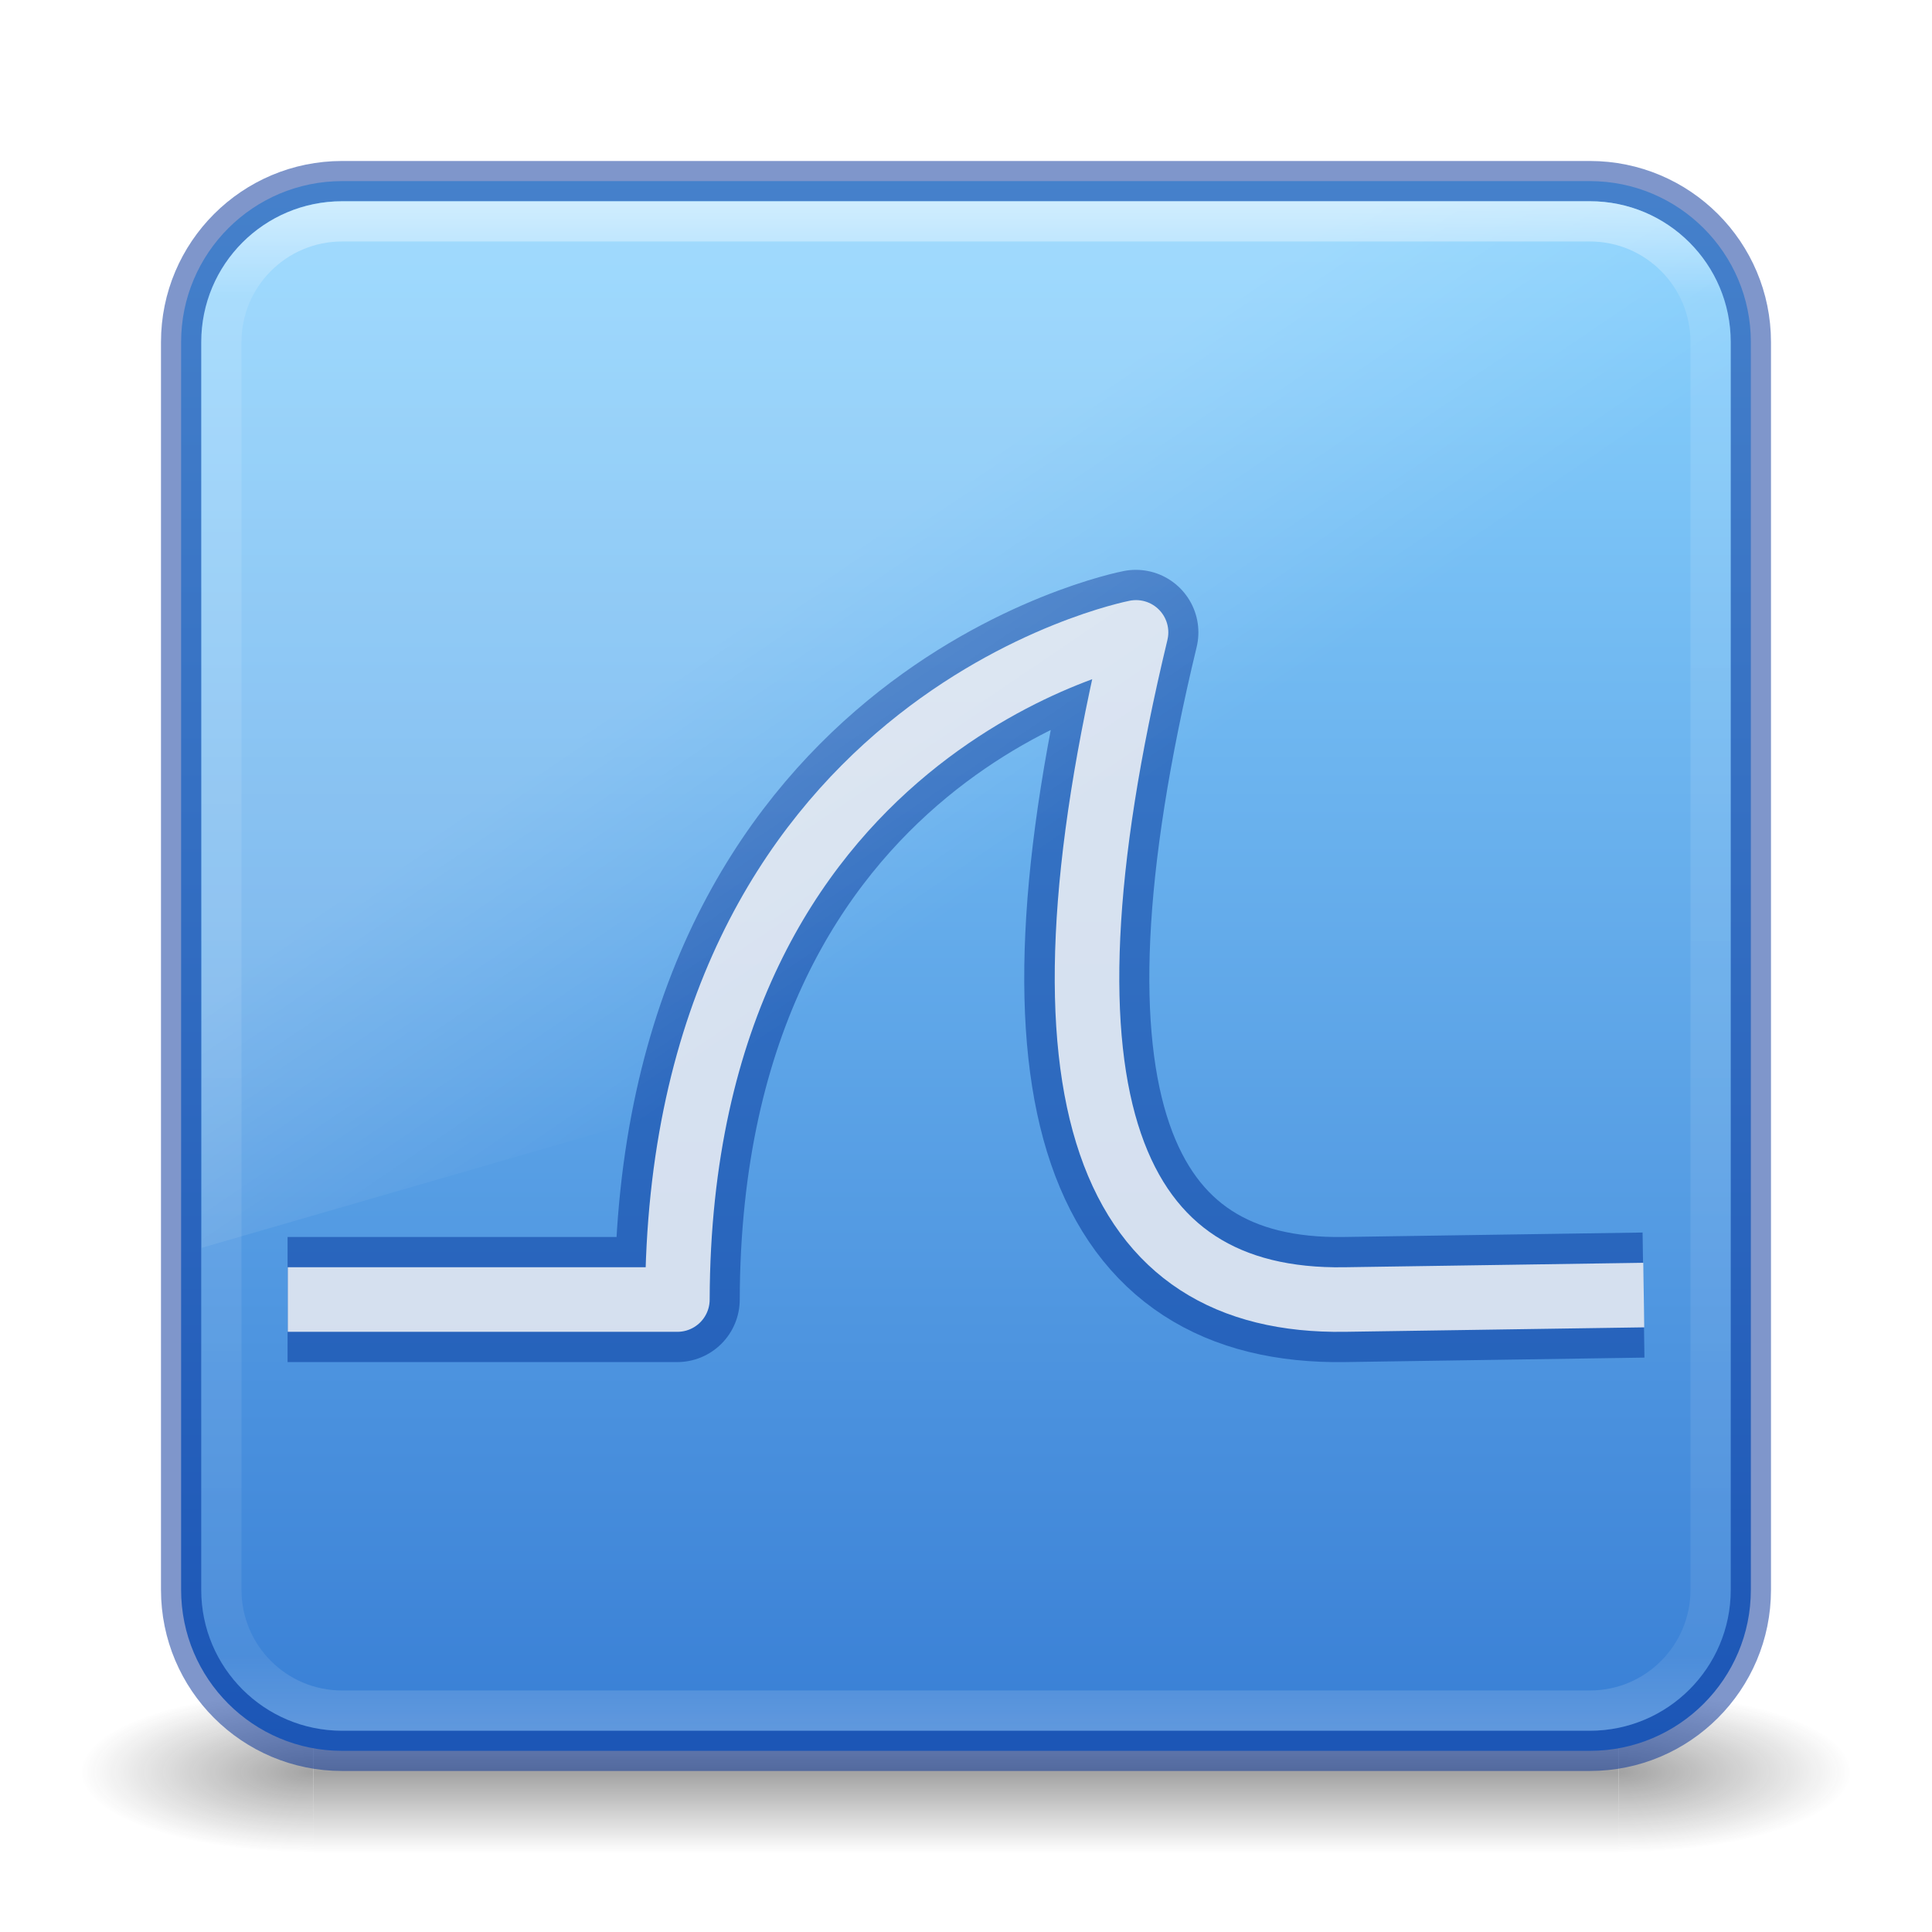
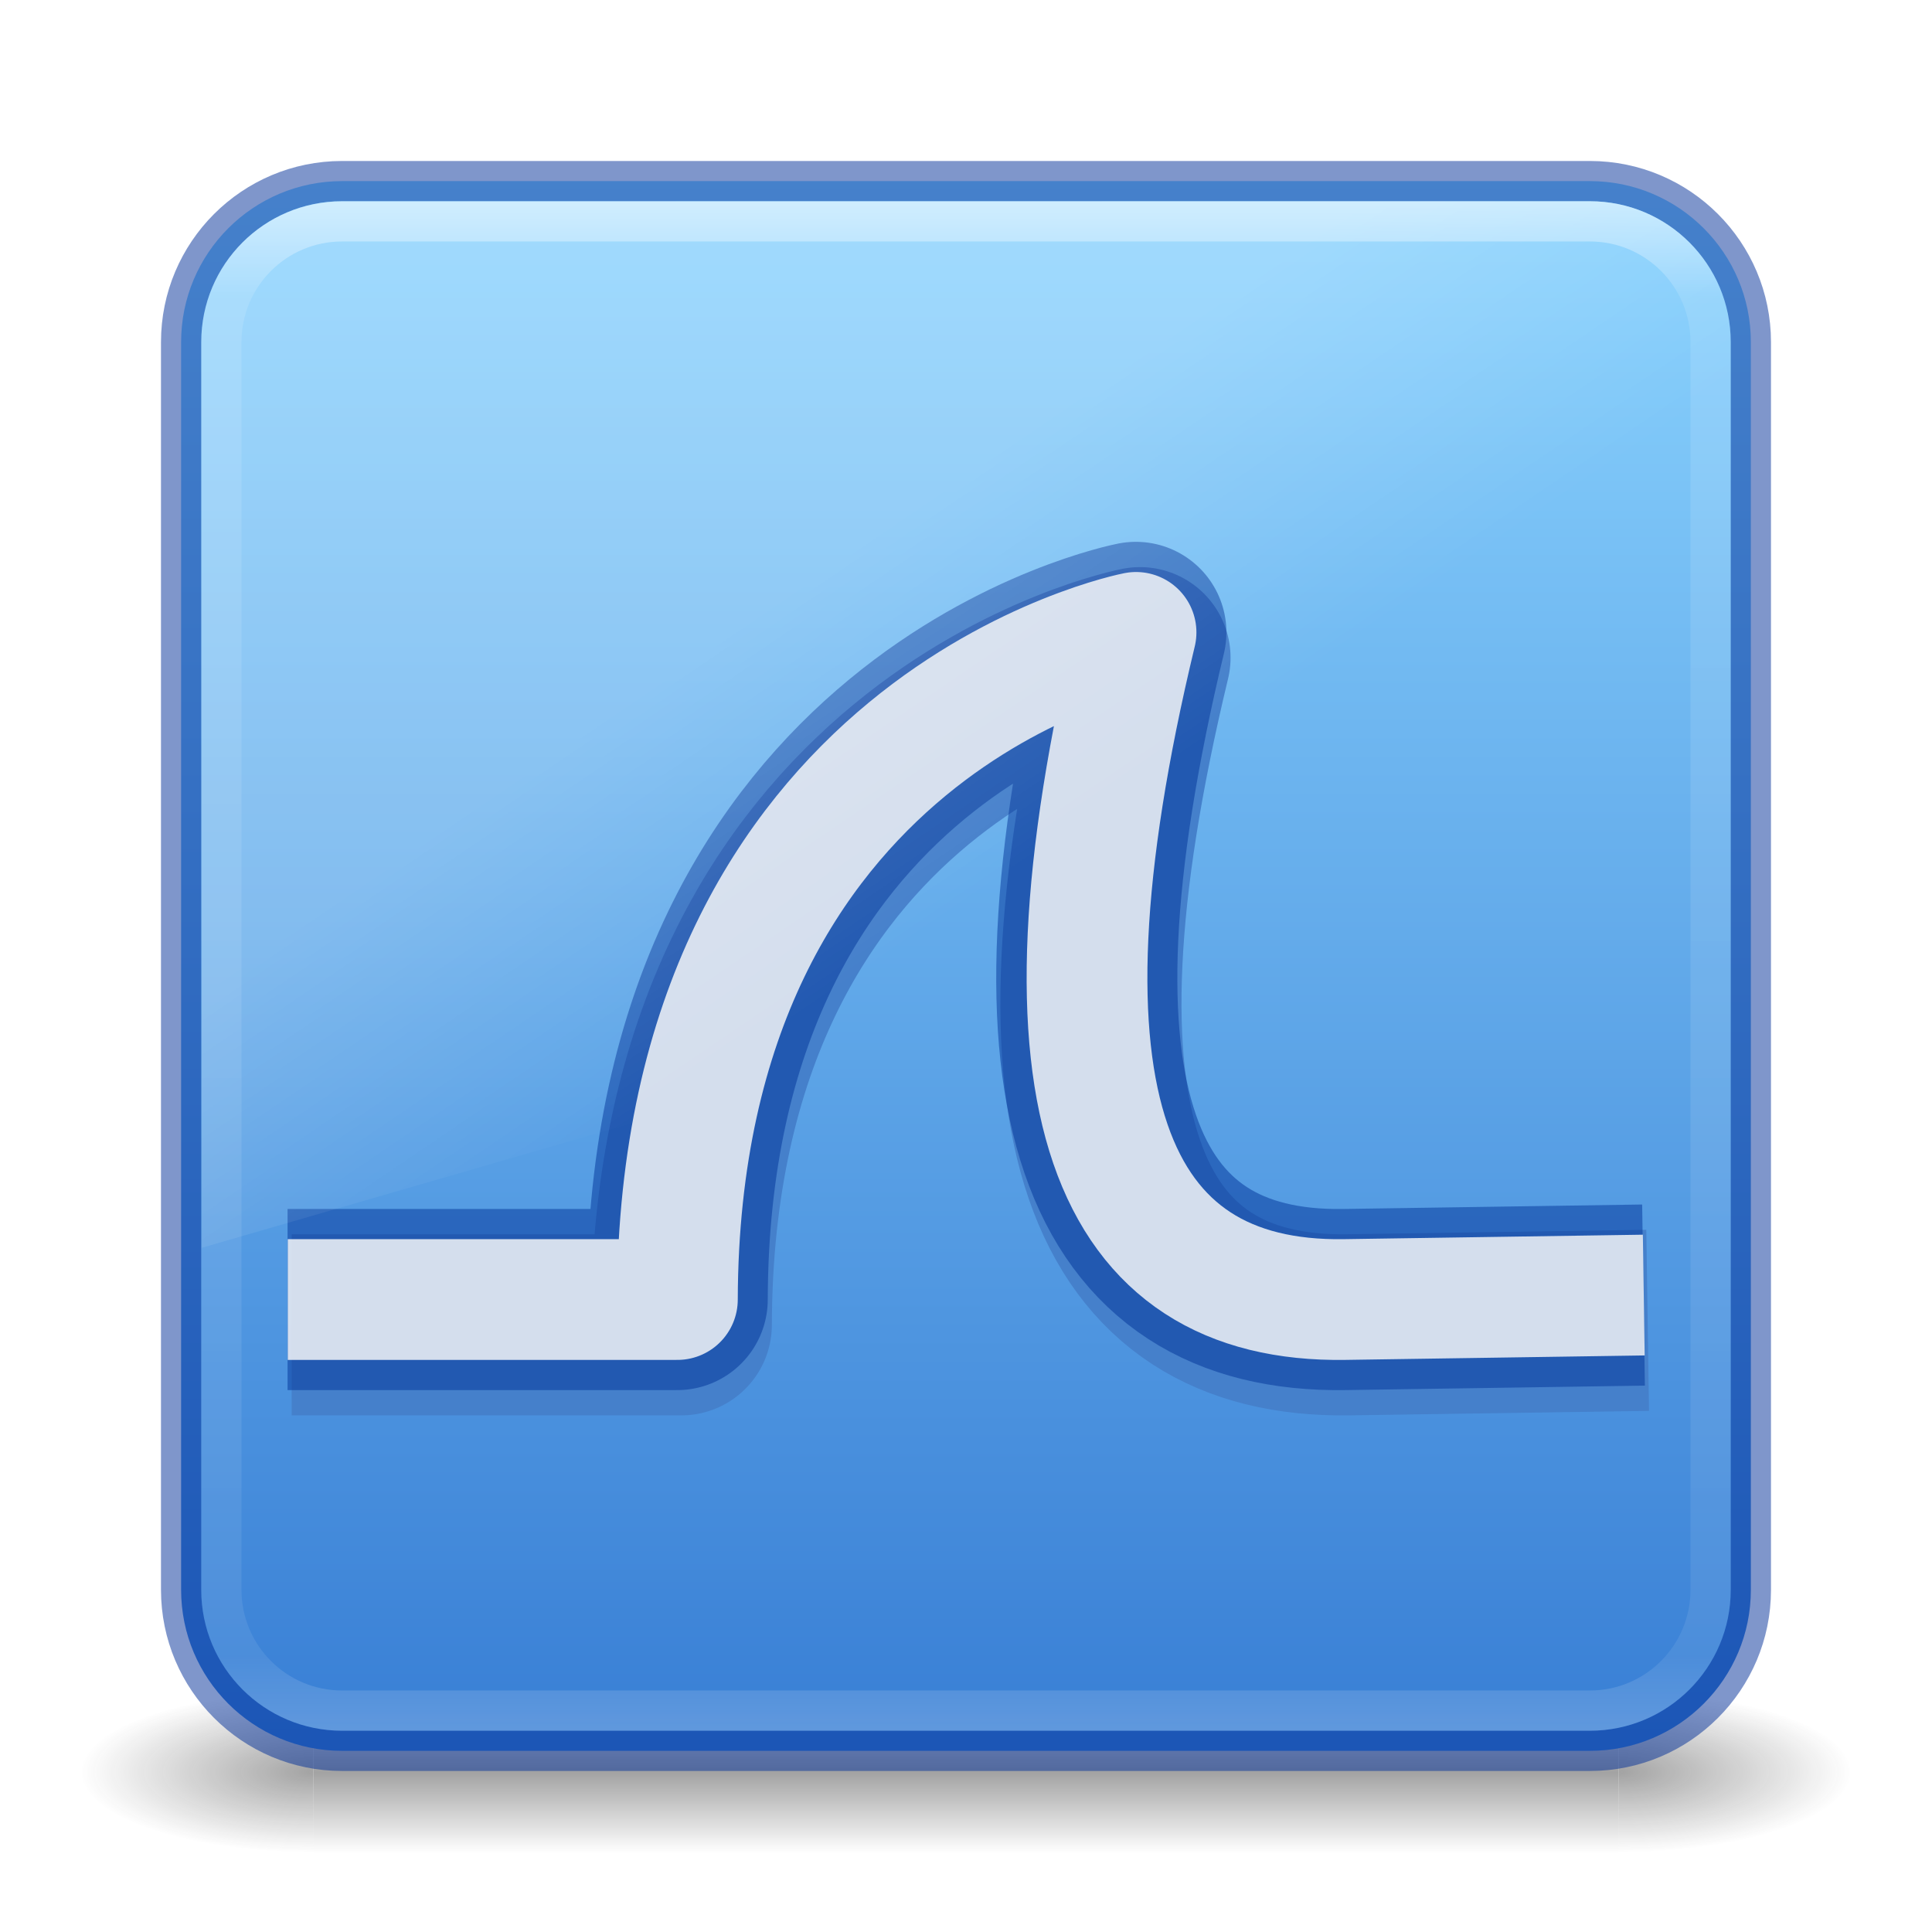
<svg xmlns="http://www.w3.org/2000/svg" xmlns:xlink="http://www.w3.org/1999/xlink" width="48" height="48" version="1" id="svg10" xml:space="preserve">
  <defs id="defs14">
    <linearGradient x1="24" y1="5" x2="24" y2="43" id="linearGradient3497" xlink:href="#linearGradient3924-4" gradientUnits="userSpaceOnUse" gradientTransform="translate(-0.736022,0.733026)" />
    <linearGradient id="linearGradient3924-4">
      <stop id="stop3926-8" style="stop-color:#ffffff;stop-opacity:1" offset="0" />
      <stop id="stop3928-6" style="stop-color:#ffffff;stop-opacity:0.235" offset="0.063" />
      <stop id="stop3930-4" style="stop-color:#ffffff;stop-opacity:0.157" offset="0.951" />
      <stop id="stop3932-4" style="stop-color:#ffffff;stop-opacity:0.392" offset="1" />
    </linearGradient>
    <radialGradient cx="7.806" cy="9.957" r="12.672" fx="7.276" fy="9.957" id="radialGradient3351-4" xlink:href="#linearGradient5344-867-2" gradientUnits="userSpaceOnUse" gradientTransform="matrix(-1.6167311e-7,4.352189,-8.092211,-1.30641e-7,102.5594,-28.43509)" />
    <linearGradient id="linearGradient5344-867-2">
      <stop id="stop5559-5" style="stop-color:#f9c590;stop-opacity:1" offset="0" />
      <stop id="stop5561-3" style="stop-color:#f19860;stop-opacity:1" offset="0.397" />
      <stop id="stop5563-5" style="stop-color:#ce5d36;stop-opacity:1" offset="1" />
    </linearGradient>
    <linearGradient x1="10.72" y1="49.805" x2="10.72" y2="-7.172" id="linearGradient3353-8" xlink:href="#linearGradient4288" gradientUnits="userSpaceOnUse" gradientTransform="matrix(1,0,0,0.6592363,-2.00485,11.16688)" />
    <linearGradient id="linearGradient4288">
      <stop id="stop4290" style="stop-color:#b95b20;stop-opacity:1" offset="0" />
      <stop id="stop4292" style="stop-color:#ed8137;stop-opacity:1" offset="1" />
    </linearGradient>
    <linearGradient x1="22.004" y1="63.218" x2="22.004" y2="25.647" id="linearGradient3357" xlink:href="#linearGradient3104-5-6" gradientUnits="userSpaceOnUse" gradientTransform="matrix(1.339418,0,0,-1.98263,-5.354333,103.8629)" />
    <linearGradient id="linearGradient3104-5-6">
      <stop id="stop3106-9-1" style="stop-color:#aaaaaa;stop-opacity:1" offset="0" />
      <stop id="stop3108-9" style="stop-color:#c8c8c8;stop-opacity:1" offset="1" />
    </linearGradient>
    <linearGradient x1="24" y1="5" x2="24" y2="43" id="linearGradient3084" xlink:href="#linearGradient3924-4" gradientUnits="userSpaceOnUse" gradientTransform="translate(-0.7360218,0.7330266)" />
    <radialGradient cx="7.496" cy="8.45" r="20" fx="7.496" fy="8.45" id="radialGradient3093" xlink:href="#linearGradient3600" gradientUnits="userSpaceOnUse" gradientTransform="matrix(0,1.93928,-2.051527,-5.2784231e-8,40.59901,-8.720678)" />
    <linearGradient id="linearGradient3600">
      <stop id="stop3602" style="stop-color:#92d7f8;stop-opacity:1;" offset="0" />
      <stop id="stop3604" style="stop-color:#1980b6;stop-opacity:1;" offset="1" />
    </linearGradient>
    <linearGradient x1="24" y1="44" x2="24" y2="3.899" id="linearGradient3095" xlink:href="#linearGradient3104-5-6" gradientUnits="userSpaceOnUse" gradientTransform="translate(-0.7360258,0.7330158)" />
    <linearGradient x1="20" y1="43" x2="20" y2="3" id="linearGradient3098" xlink:href="#linearGradient3104-5-6" gradientUnits="userSpaceOnUse" />
    <radialGradient cx="4.993" cy="43.5" r="2.5" fx="4.993" fy="43.5" id="radialGradient2873-966-168" xlink:href="#linearGradient3688-166-749" gradientUnits="userSpaceOnUse" gradientTransform="matrix(2.003784,0,0,1.4,27.98813,-17.4)" />
    <linearGradient id="linearGradient3688-166-749">
      <stop id="stop2883" style="stop-color:#181818;stop-opacity:1" offset="0" />
      <stop id="stop2885" style="stop-color:#181818;stop-opacity:0" offset="1" />
    </linearGradient>
    <radialGradient cx="4.993" cy="43.5" r="2.5" fx="4.993" fy="43.5" id="radialGradient2875-742-326" xlink:href="#linearGradient3688-166-749" gradientUnits="userSpaceOnUse" gradientTransform="matrix(2.003784,0,0,1.4,-20.01187,-104.4)" />
    <linearGradient x1="25.058" y1="47.028" x2="25.058" y2="39.999" id="linearGradient2877-634-617" xlink:href="#linearGradient3702-501-757" gradientUnits="userSpaceOnUse" />
    <linearGradient id="linearGradient3702-501-757">
      <stop id="stop2895" style="stop-color:#181818;stop-opacity:0" offset="0" />
      <stop id="stop2897" style="stop-color:#181818;stop-opacity:1" offset="0.5" />
      <stop id="stop2899" style="stop-color:#181818;stop-opacity:0" offset="1" />
    </linearGradient>
    <linearGradient x1="24" y1="5" x2="24" y2="43" id="linearGradient3497-6" xlink:href="#linearGradient3924-4" gradientUnits="userSpaceOnUse" gradientTransform="translate(2.4e-6,0.9674485)" />
    <radialGradient cx="7.806" cy="9.957" r="12.672" fx="7.276" fy="9.957" id="radialGradient3351-4-9" xlink:href="#linearGradient5344-867-2" gradientUnits="userSpaceOnUse" gradientTransform="matrix(-1.6167311e-7,4.352189,-8.092211,-1.30641e-7,102.5594,-28.43509)" />
    <radialGradient cx="7.496" cy="8.45" r="20" fx="7.496" fy="8.45" id="radialGradient3093-8" xlink:href="#linearGradient3600-7" gradientUnits="userSpaceOnUse" gradientTransform="matrix(0,1.93928,-2.051527,-5.2784231e-8,41.33504,-8.486255)" />
    <linearGradient id="linearGradient3600-7">
      <stop id="stop3602-8" style="stop-color:#f4f4f4;stop-opacity:1" offset="0" />
      <stop id="stop3604-0" style="stop-color:#dbdbdb;stop-opacity:1" offset="1" />
    </linearGradient>
    <linearGradient x1="24" y1="44" x2="24" y2="3.899" id="linearGradient3095-2" xlink:href="#linearGradient3104-5-6" gradientUnits="userSpaceOnUse" gradientTransform="translate(-6e-7,0.9674387)" />
    <linearGradient x1="20" y1="43" x2="20" y2="3" id="linearGradient3098-0" xlink:href="#linearGradient3104-5-6" gradientUnits="userSpaceOnUse" gradientTransform="translate(-1.061795,-0.6738271)" />
    <radialGradient cx="4.993" cy="43.5" r="2.5" fx="4.993" fy="43.5" id="radialGradient2873-966-168-8" xlink:href="#linearGradient3688-166-749" gradientUnits="userSpaceOnUse" gradientTransform="matrix(2.003784,0,0,1.4,27.98813,-17.4)" />
    <radialGradient cx="4.993" cy="43.5" r="2.5" fx="4.993" fy="43.5" id="radialGradient2875-742-326-0" xlink:href="#linearGradient3688-166-749" gradientUnits="userSpaceOnUse" gradientTransform="matrix(2.003784,0,0,1.4,-20.01187,-104.4)" />
    <linearGradient x1="25.058" y1="47.028" x2="25.058" y2="39.999" id="linearGradient2877-634-617-3" xlink:href="#linearGradient3702-501-757" gradientUnits="userSpaceOnUse" />
    <linearGradient id="linearGradient1356">
      <stop style="stop-color:#8cd5ff;stop-opacity:1" offset="0" id="stop1352" />
      <stop style="stop-color:#0d52bf;stop-opacity:1" offset="1" id="stop1354" />
    </linearGradient>
    <linearGradient xlink:href="#linearGradient8265-821-176-38-919-66-249-7-7" id="linearGradient3568" gradientUnits="userSpaceOnUse" gradientTransform="matrix(0.8249802,0,0,1.301234,-13.99275,-5.080477)" x1="14.038" y1="15.202" x2="17.017" y2="22.124" />
    <linearGradient id="linearGradient8265-821-176-38-919-66-249-7-7">
      <stop offset="0" style="stop-color:#ffffff;stop-opacity:1" id="stop2687-1-9" />
      <stop offset="1" style="stop-color:#ffffff;stop-opacity:0" id="stop2689-5-4" />
    </linearGradient>
    <linearGradient xlink:href="#linearGradient3924-4" id="linearGradient2959" gradientUnits="userSpaceOnUse" gradientTransform="translate(-18.15463,-2.647546)" x1="24" y1="5" x2="24" y2="43" />
    <radialGradient xlink:href="#linearGradient3688-166-749" id="radialGradient3013" gradientUnits="userSpaceOnUse" gradientTransform="matrix(2.003784,0,0,1.4,27.98813,-17.4)" cx="4.993" cy="43.5" fx="4.993" fy="43.5" r="2.5" />
    <radialGradient xlink:href="#linearGradient3688-166-749" id="radialGradient3015" gradientUnits="userSpaceOnUse" gradientTransform="matrix(2.003784,0,0,1.4,-20.01187,-104.4)" cx="4.993" cy="43.5" fx="4.993" fy="43.5" r="2.5" />
    <linearGradient y2="39.999" x2="25.058" y1="47.028" x1="25.058" gradientUnits="userSpaceOnUse" id="linearGradient3656" xlink:href="#linearGradient3702-501-757" />
    <linearGradient xlink:href="#linearGradient3707-319-631-407-1-846-5" id="linearGradient3374-6" gradientUnits="userSpaceOnUse" x1="19.875" y1="44.52" x2="19.875" y2="5.25" gradientTransform="translate(53.13704,5.000001)" />
    <linearGradient id="linearGradient3707-319-631-407-1-846-5">
      <stop offset="0" style="stop-color:#365a7c;stop-opacity:1" id="stop3788-4" />
      <stop offset="1" style="stop-color:#5ea1ca;stop-opacity:1;" id="stop3790-2" />
    </linearGradient>
    <linearGradient xlink:href="#linearGradient3707-319-631-407-1-846-5" id="linearGradient3374-6-0" gradientUnits="userSpaceOnUse" x1="19.875" y1="44.52" x2="19.875" y2="5.25" gradientTransform="translate(59.13704,12)" />
    <linearGradient xlink:href="#linearGradient3707-319-631-407-1-846-5" id="linearGradient3374-6-5" gradientUnits="userSpaceOnUse" x1="19.875" y1="44.52" x2="19.875" y2="5.25" gradientTransform="translate(53.13704,6)" />
    <linearGradient xlink:href="#linearGradient1356" id="linearGradient1358" x1="20.339" y1="5" x2="20.339" y2="64.673" gradientUnits="userSpaceOnUse" gradientTransform="translate(-18.15463,-3.647556)" />
  </defs>
  <g id="layer1" transform="translate(18.15463,2.647556)">
    <g style="opacity:0.4" id="g3712-8" transform="matrix(1.157895,0,0,0.5714286,-21.94411,16.5216)">
      <rect style="fill:url(#radialGradient3013);fill-opacity:1;stroke:none" id="rect2801-5" y="40" x="38" height="7" width="5" />
      <rect style="fill:url(#radialGradient3015);fill-opacity:1;stroke:none" id="rect3696-9" transform="scale(-1)" y="-47" x="-10" height="7" width="5" />
      <rect style="fill:url(#linearGradient3656);fill-opacity:1;stroke:none" id="rect3700-0" y="40" x="10" height="7" width="28" />
    </g>
    <rect style="color:#000000;display:inline;overflow:visible;visibility:visible;fill:url(#linearGradient1358);fill-opacity:1;fill-rule:nonzero;stroke:none;stroke-width:1;stroke-linecap:round;stroke-linejoin:round;stroke-miterlimit:4;stroke-dasharray:none;stroke-dashoffset:0;stroke-opacity:0.5;marker:none;enable-background:accumulate" id="rect5505-21-4" y="1.852" x="-13.655" ry="4" rx="4" height="39" width="39" />
-     <path fill="none" stroke="#343434" stroke-linejoin="round" stroke-width="2" d="m -11.01,29.639 h 9.68 C -1.291,15.268 10.065,13.064 10.065,13.064 7.247,24.764 9.456,29.726 15.244,29.639 l 7.434,-0.111" id="path8-3-6" style="display:inline;stroke:#003299;stroke-width:3.108;stroke-dasharray:none;stroke-opacity:0.5;paint-order:fill markers stroke" />
-     <path fill="none" stroke="#343434" stroke-linejoin="round" stroke-width="1.938" d="m -11.005,29.639 h 9.68 C -1.285,15.268 10.07,13.064 10.07,13.064 7.253,24.764 9.462,29.726 15.25,29.639 l 7.434,-0.111" id="path8-3" style="display:inline;stroke:#fafafa;stroke-width:1.604;stroke-dasharray:none;stroke-opacity:0.824;paint-order:fill markers stroke" />
+     <path fill="none" stroke="#343434" stroke-linejoin="round" stroke-width="2" d="m -10.908,30.267 h 9.68 C -1.188,15.896 10.168,13.692 10.168,13.692 7.35,25.392 9.559,30.354 15.347,30.267 l 7.434,-0.111" id="path8-3-6-9" style="display:inline;stroke:#4580cb;stroke-width:4.5;stroke-dasharray:none;stroke-opacity:1;paint-order:fill markers stroke" />
+     <path fill="none" stroke="#343434" stroke-linejoin="round" stroke-width="2" d="m -11.01,29.639 h 9.68 C -1.291,15.268 10.065,13.064 10.065,13.064 7.247,24.764 9.456,29.726 15.244,29.639 l 7.434,-0.111" id="path8-3-6" style="display:inline;stroke:#003299;stroke-width:4.5;stroke-dasharray:none;stroke-opacity:0.5;paint-order:fill markers stroke" />
+     <path fill="none" stroke="#343434" stroke-linejoin="round" stroke-width="1.938" d="m -11.005,29.639 h 9.68 C -1.285,15.268 10.07,13.064 10.07,13.064 7.253,24.764 9.462,29.726 15.25,29.639 l 7.434,-0.111" id="path8-3" style="display:inline;stroke:#fafafa;stroke-width:3;stroke-dasharray:none;stroke-opacity:0.824;paint-order:fill markers stroke" />
    <path style="opacity:0.2;fill:url(#linearGradient3568);fill-opacity:1;fill-rule:evenodd;stroke:none" id="path3333" d="m -9.655,2.367 c -1.969,-10e-8 -3.5,1.542 -3.5,3.486 l 0.013,22.5 37.987,-11 V 5.852 c 0,-1.944 -1.556,-3.5 -3.5,-3.5 z" />
    <rect style="color:#000000;display:inline;overflow:visible;visibility:visible;fill:none;fill-opacity:1;fill-rule:nonzero;stroke:#002e99;stroke-width:1;stroke-linecap:round;stroke-linejoin:round;stroke-miterlimit:4;stroke-dasharray:none;stroke-dashoffset:0;stroke-opacity:0.5;marker:none;enable-background:accumulate" id="rect9523" y="1.852" x="-13.655" ry="4" rx="4" height="39" width="39" />
    <rect style="opacity:0.5;fill:none;stroke:url(#linearGradient2959);stroke-width:1;stroke-linecap:round;stroke-linejoin:round;stroke-miterlimit:4;stroke-dasharray:none;stroke-dashoffset:0;stroke-opacity:1" id="rect6741" y="2.852" x="-12.655" ry="3" rx="3" height="37" width="37" />
  </g>
</svg>
